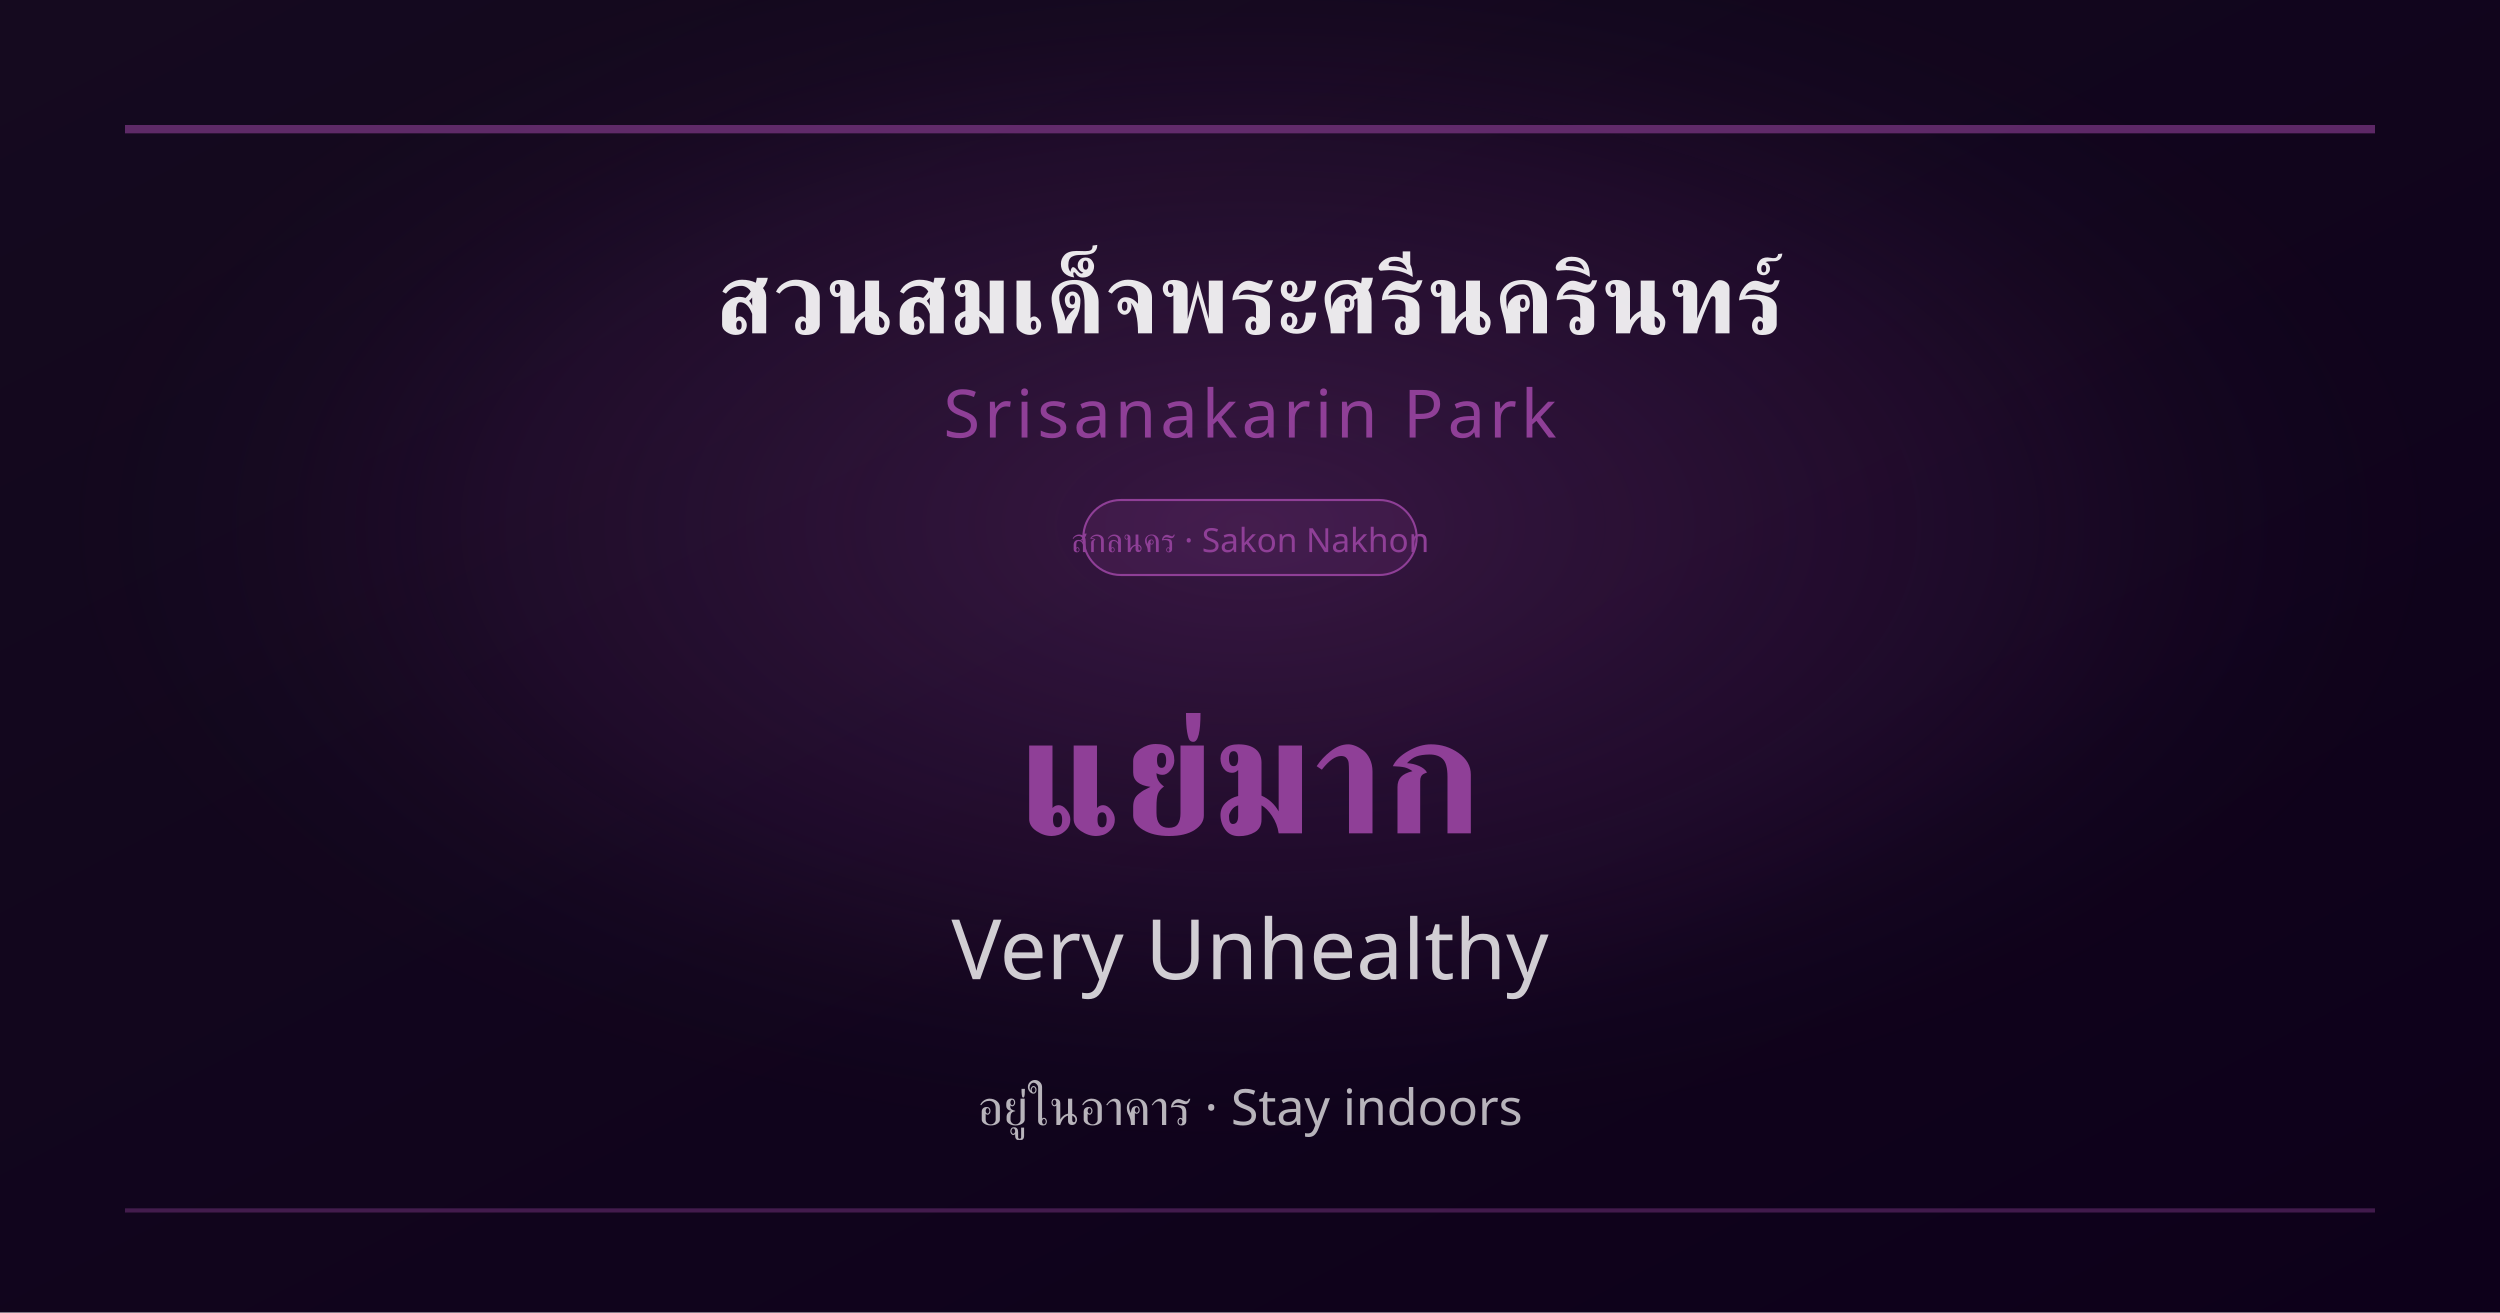
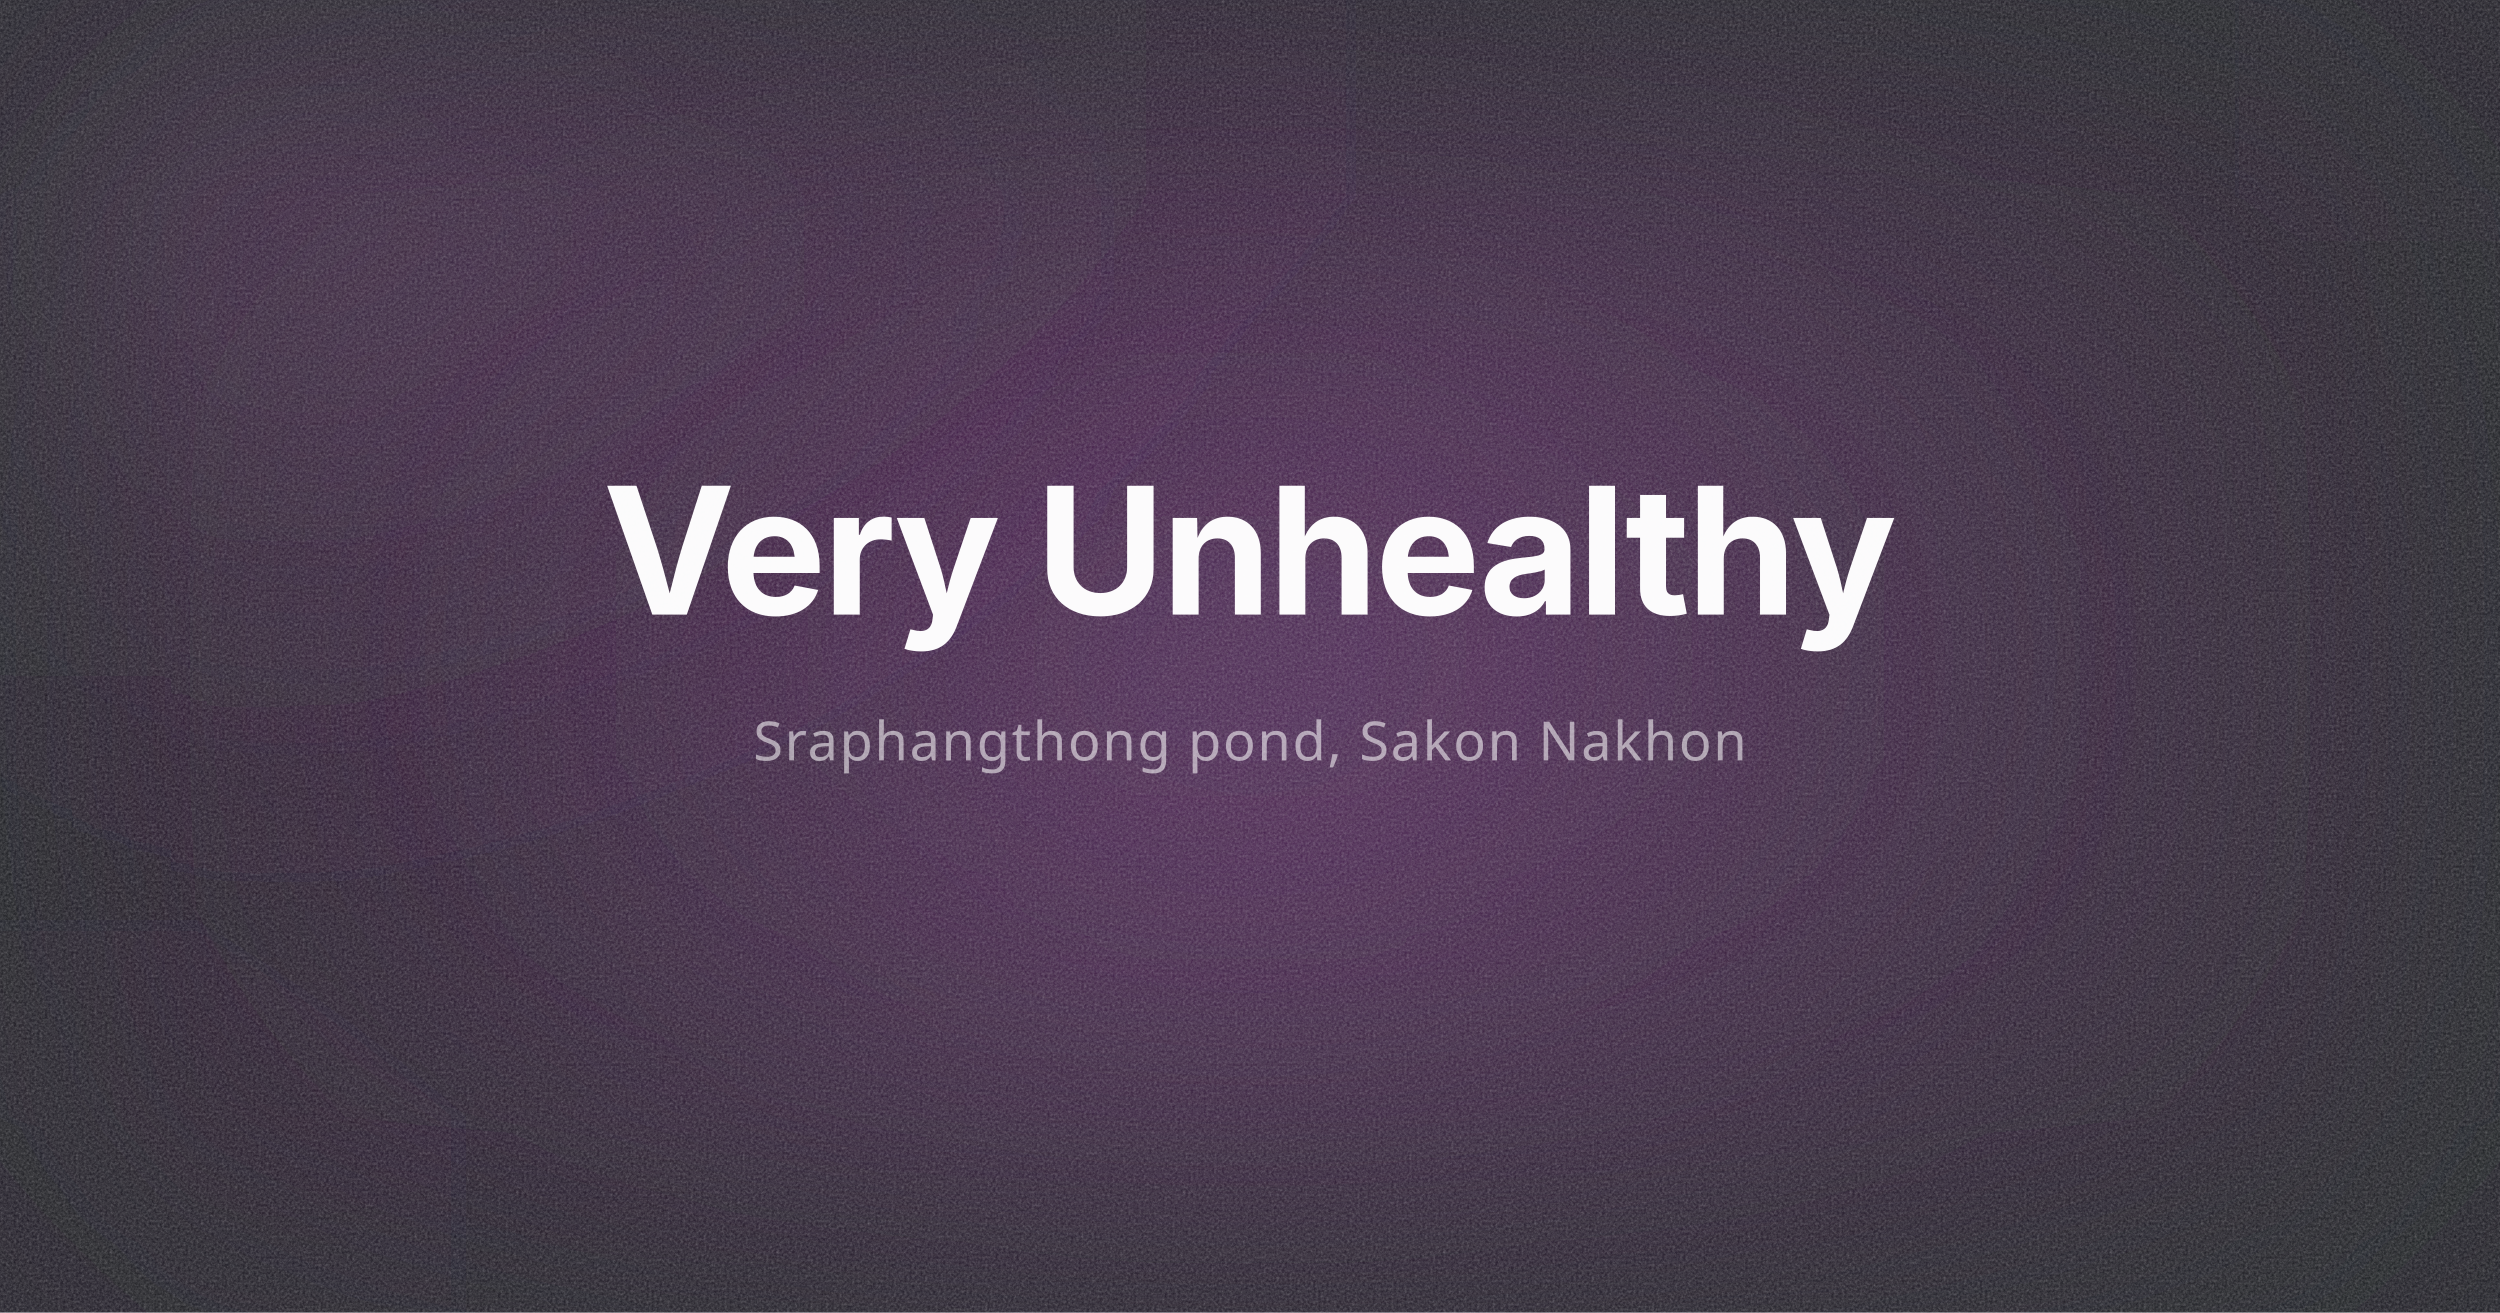
<svg xmlns="http://www.w3.org/2000/svg" viewBox="0 0 1200 630" width="1200" height="630">
  <defs>
-     <linearGradient id="bg-vu" x1="0%" y1="0%" x2="100%" y2="100%">
-       <stop offset="0%" stop-color="#150a1f" />
-       <stop offset="100%" stop-color="#0d001a" />
-     </linearGradient>
-     <radialGradient id="glow-vu" cx="50%" cy="40%" r="50%">
-       <stop offset="0%" stop-color="rgba(143,63,151,0.3)" />
-       <stop offset="60%" stop-color="rgba(143,63,151,0.1)" />
+     <radialGradient id="bg1" cx="20%" cy="80%" r="70%">
+       <stop offset="0%" stop-color="#8F3F97" />
      <stop offset="100%" stop-color="transparent" />
    </radialGradient>
+     <radialGradient id="bg2" cx="80%" cy="20%" r="65%">
+       <stop offset="0%" stop-color="#a85fb0" />
+       <stop offset="100%" stop-color="transparent" />
+     </radialGradient>
+     <radialGradient id="bg3" cx="50%" cy="50%" r="75%">
+       <stop offset="0%" stop-color="#7a3382" />
+       <stop offset="100%" stop-color="transparent" />
+     </radialGradient>
+     <radialGradient id="bg4" cx="30%" cy="30%" r="60%">
+       <stop offset="0%" stop-color="#9b4fa3" />
+       <stop offset="100%" stop-color="transparent" />
+     </radialGradient>
+     <filter id="grain" x="0%" y="0%" width="100%" height="100%">
+       <feTurbulence type="fractalNoise" baseFrequency="0.8" numOctaves="4" stitchTiles="stitch" result="noise" />
+       <feColorMatrix type="saturate" values="0" result="grayNoise" />
+       <feBlend in="grayNoise" in2="SourceGraphic" mode="overlay" result="blend" />
+     </filter>
+     <filter id="blur" x="-50%" y="-50%" width="200%" height="200%">
+       <feGaussianBlur in="SourceGraphic" stdDeviation="100" />
+     </filter>
  </defs>
-   <rect width="1200" height="630" fill="url(#bg-vu)" />
-   <rect width="1200" height="630" fill="url(#glow-vu)" />
-   <rect x="60" y="60" width="1080" height="4" fill="#8F3F97" opacity="0.6" />
-   <text x="600" y="160" font-family="system-ui, -apple-system, sans-serif" font-size="48" font-weight="600" fill="#ffffff" text-anchor="middle" opacity="0.9">สวนสมเด็จพระศรีนครินทร์</text>
-   <text x="600" y="210" font-family="system-ui, sans-serif" font-size="32" font-weight="400" fill="#8F3F97" text-anchor="middle" letter-spacing="2">Srisanakarin Park</text>
-   <rect x="520" y="240" width="160" height="36" rx="18" fill="rgba(143,63,151,0.15)" stroke="#8F3F97" stroke-width="1" />
-   <text x="600" y="265" font-family="system-ui, sans-serif" font-size="16" font-weight="500" fill="#8F3F97" text-anchor="middle">สกลนคร · Sakon Nakhon</text>
-   <text x="600" y="400" font-family="system-ui, sans-serif" font-size="80" font-weight="700" fill="#8F3F97" text-anchor="middle">แย่มาก</text>
-   <text x="600" y="470" font-family="system-ui, sans-serif" font-size="40" font-weight="300" fill="#ffffff" text-anchor="middle" opacity="0.8">Very Unhealthy</text>
-   <text x="600" y="540" font-family="system-ui, sans-serif" font-size="24" font-weight="400" fill="#ffffff" text-anchor="middle" opacity="0.7">อยู่ในอาคาร · Stay indoors</text>
-   <rect x="60" y="580" width="1080" height="2" fill="#8F3F97" opacity="0.4" />
+   <rect width="1200" height="630" fill="#1a1d21" />
+   <ellipse cx="0" cy="630" rx="800" ry="600" fill="url(#bg1)" filter="url(#blur)" opacity="0.85" />
+   <ellipse cx="1200" cy="0" rx="750" ry="550" fill="url(#bg2)" filter="url(#blur)" opacity="0.8" />
+   <ellipse cx="600" cy="315" rx="700" ry="500" fill="url(#bg3)" filter="url(#blur)" opacity="0.75" />
+   <ellipse cx="300" cy="100" rx="600" ry="450" fill="url(#bg4)" filter="url(#blur)" opacity="0.7" />
+   <rect width="1200" height="630" fill="transparent" filter="url(#grain)" opacity="0.35" />
+   <text x="600" y="295" font-family="system-ui, -apple-system, sans-serif" font-size="85" font-weight="700" fill="rgba(255,255,255,0.98)" text-anchor="middle" letter-spacing="-0.02em">Very Unhealthy</text>
+   <text x="600" y="365" font-family="system-ui, sans-serif" font-size="26" font-weight="400" fill="rgba(255,255,255,0.55)" text-anchor="middle" letter-spacing="0.03em">Sraphangthong pond, Sakon Nakhon</text>
</svg>
